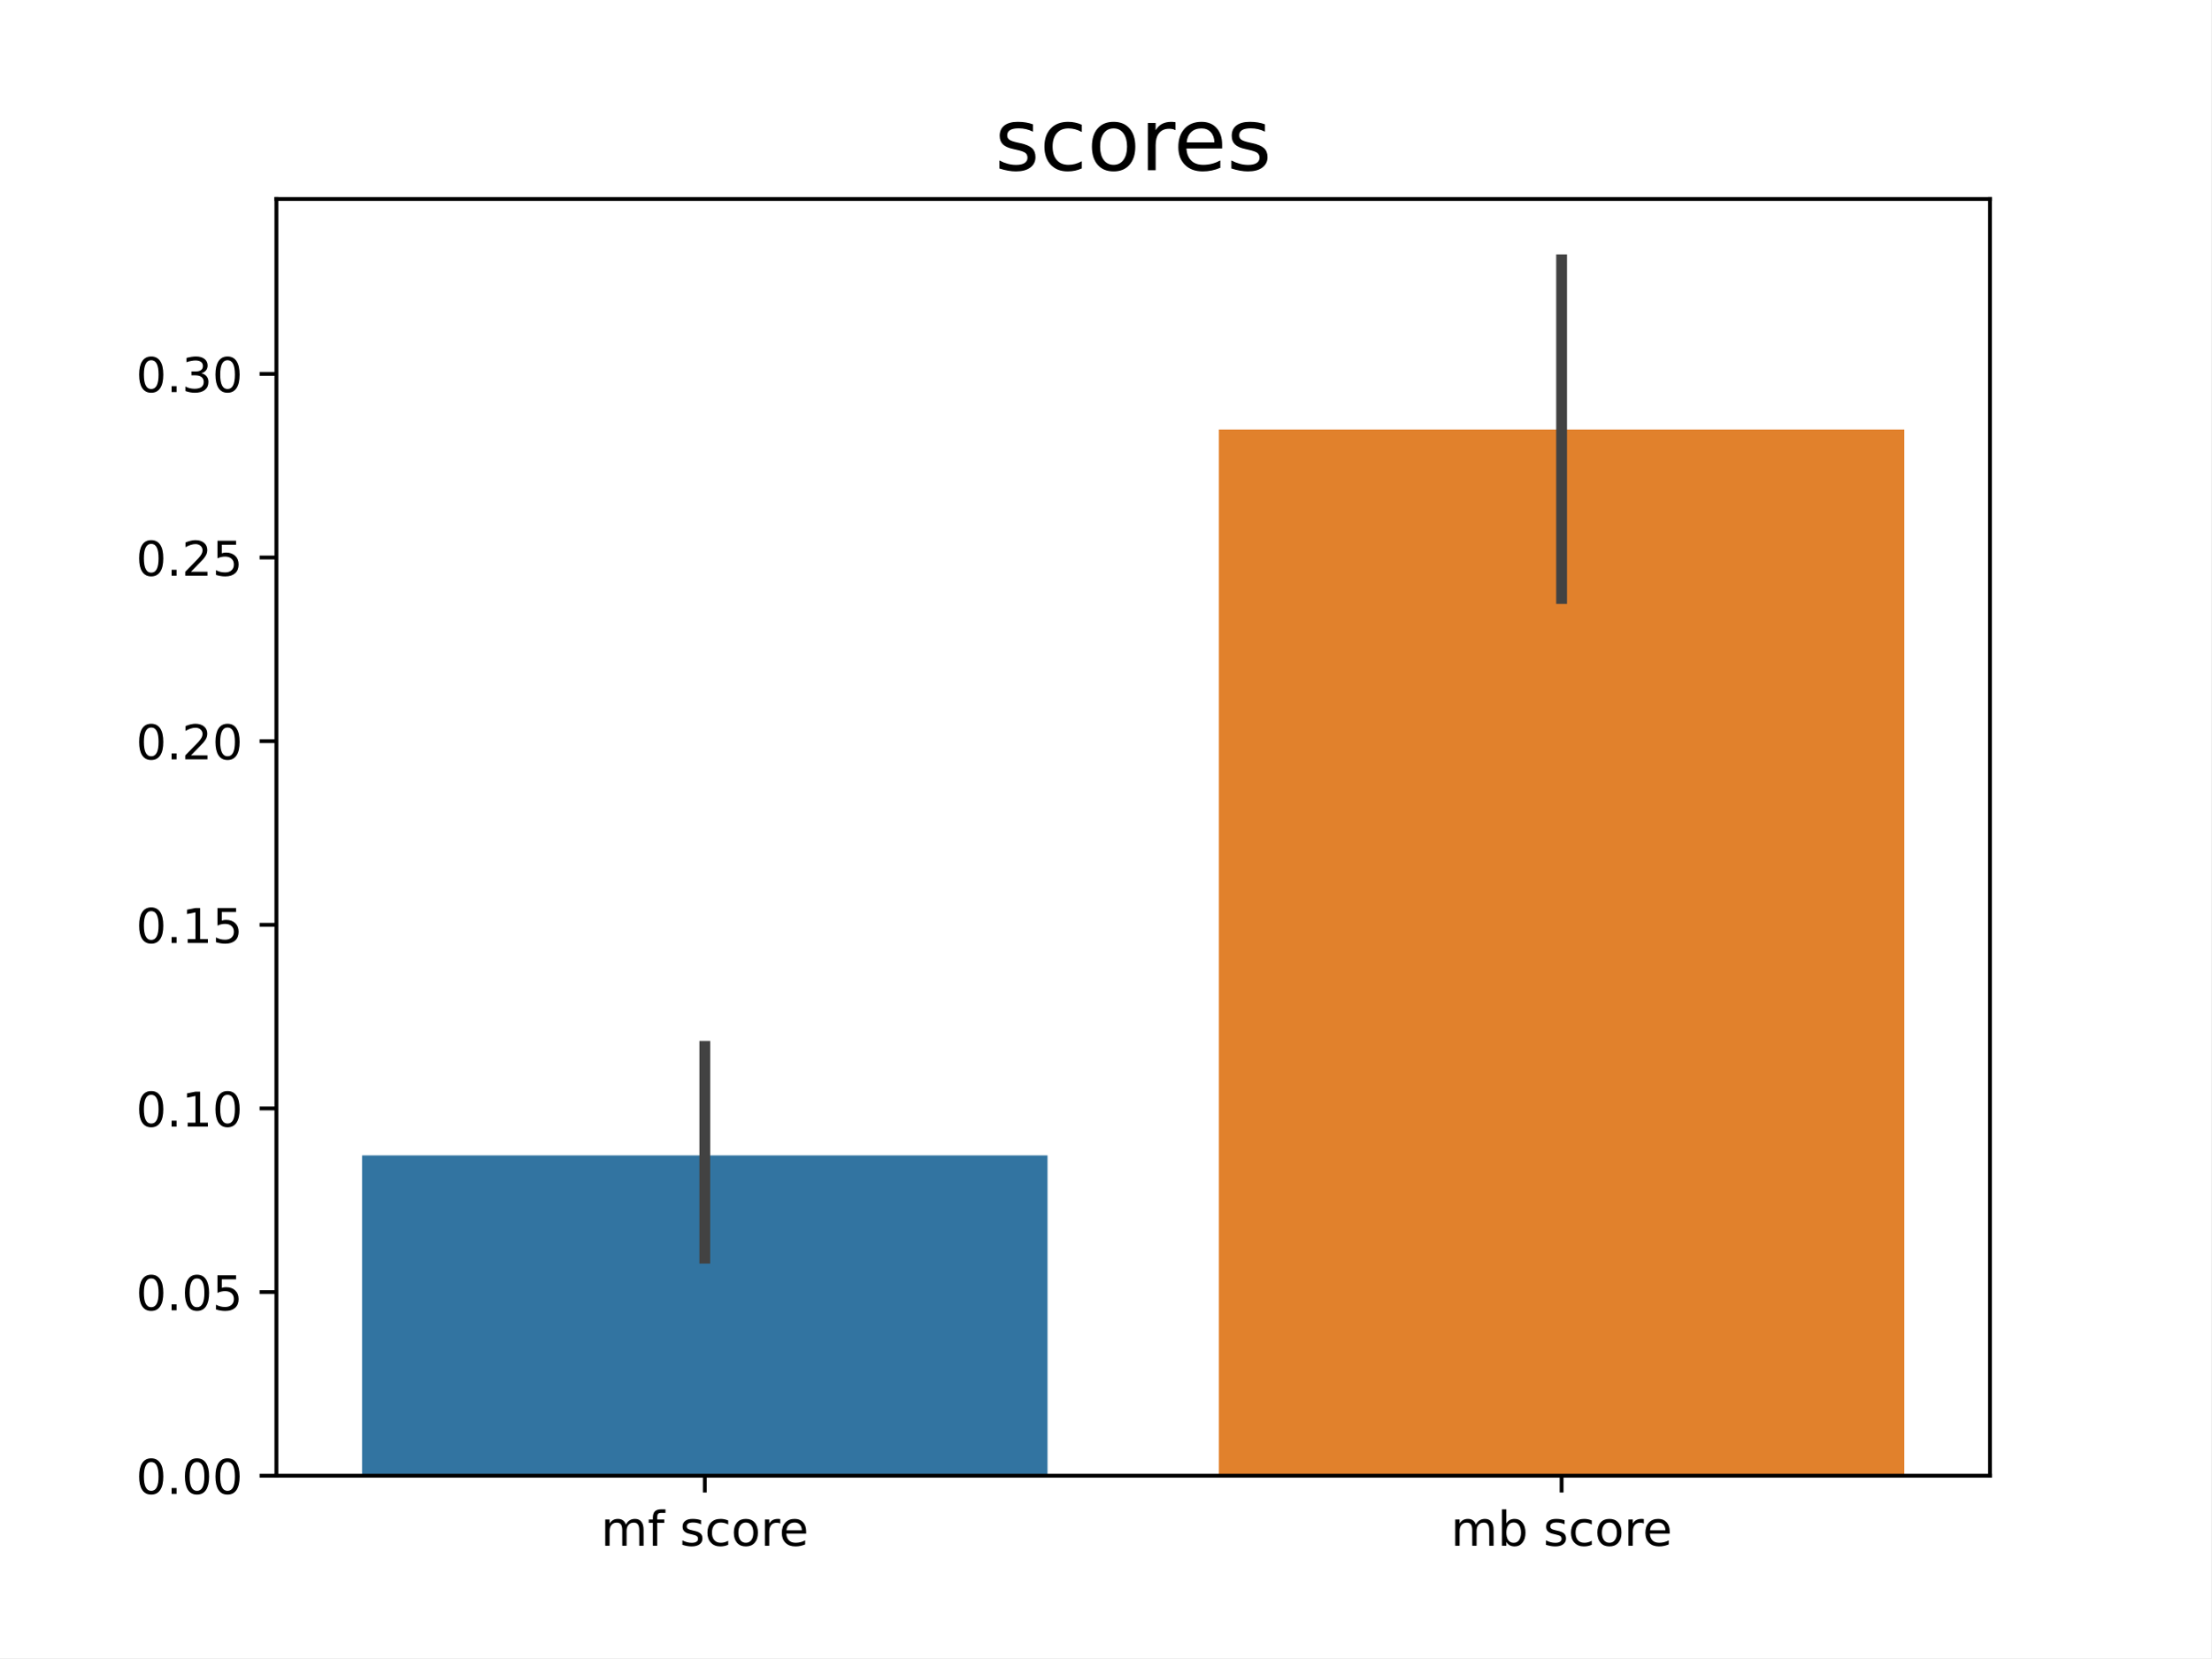
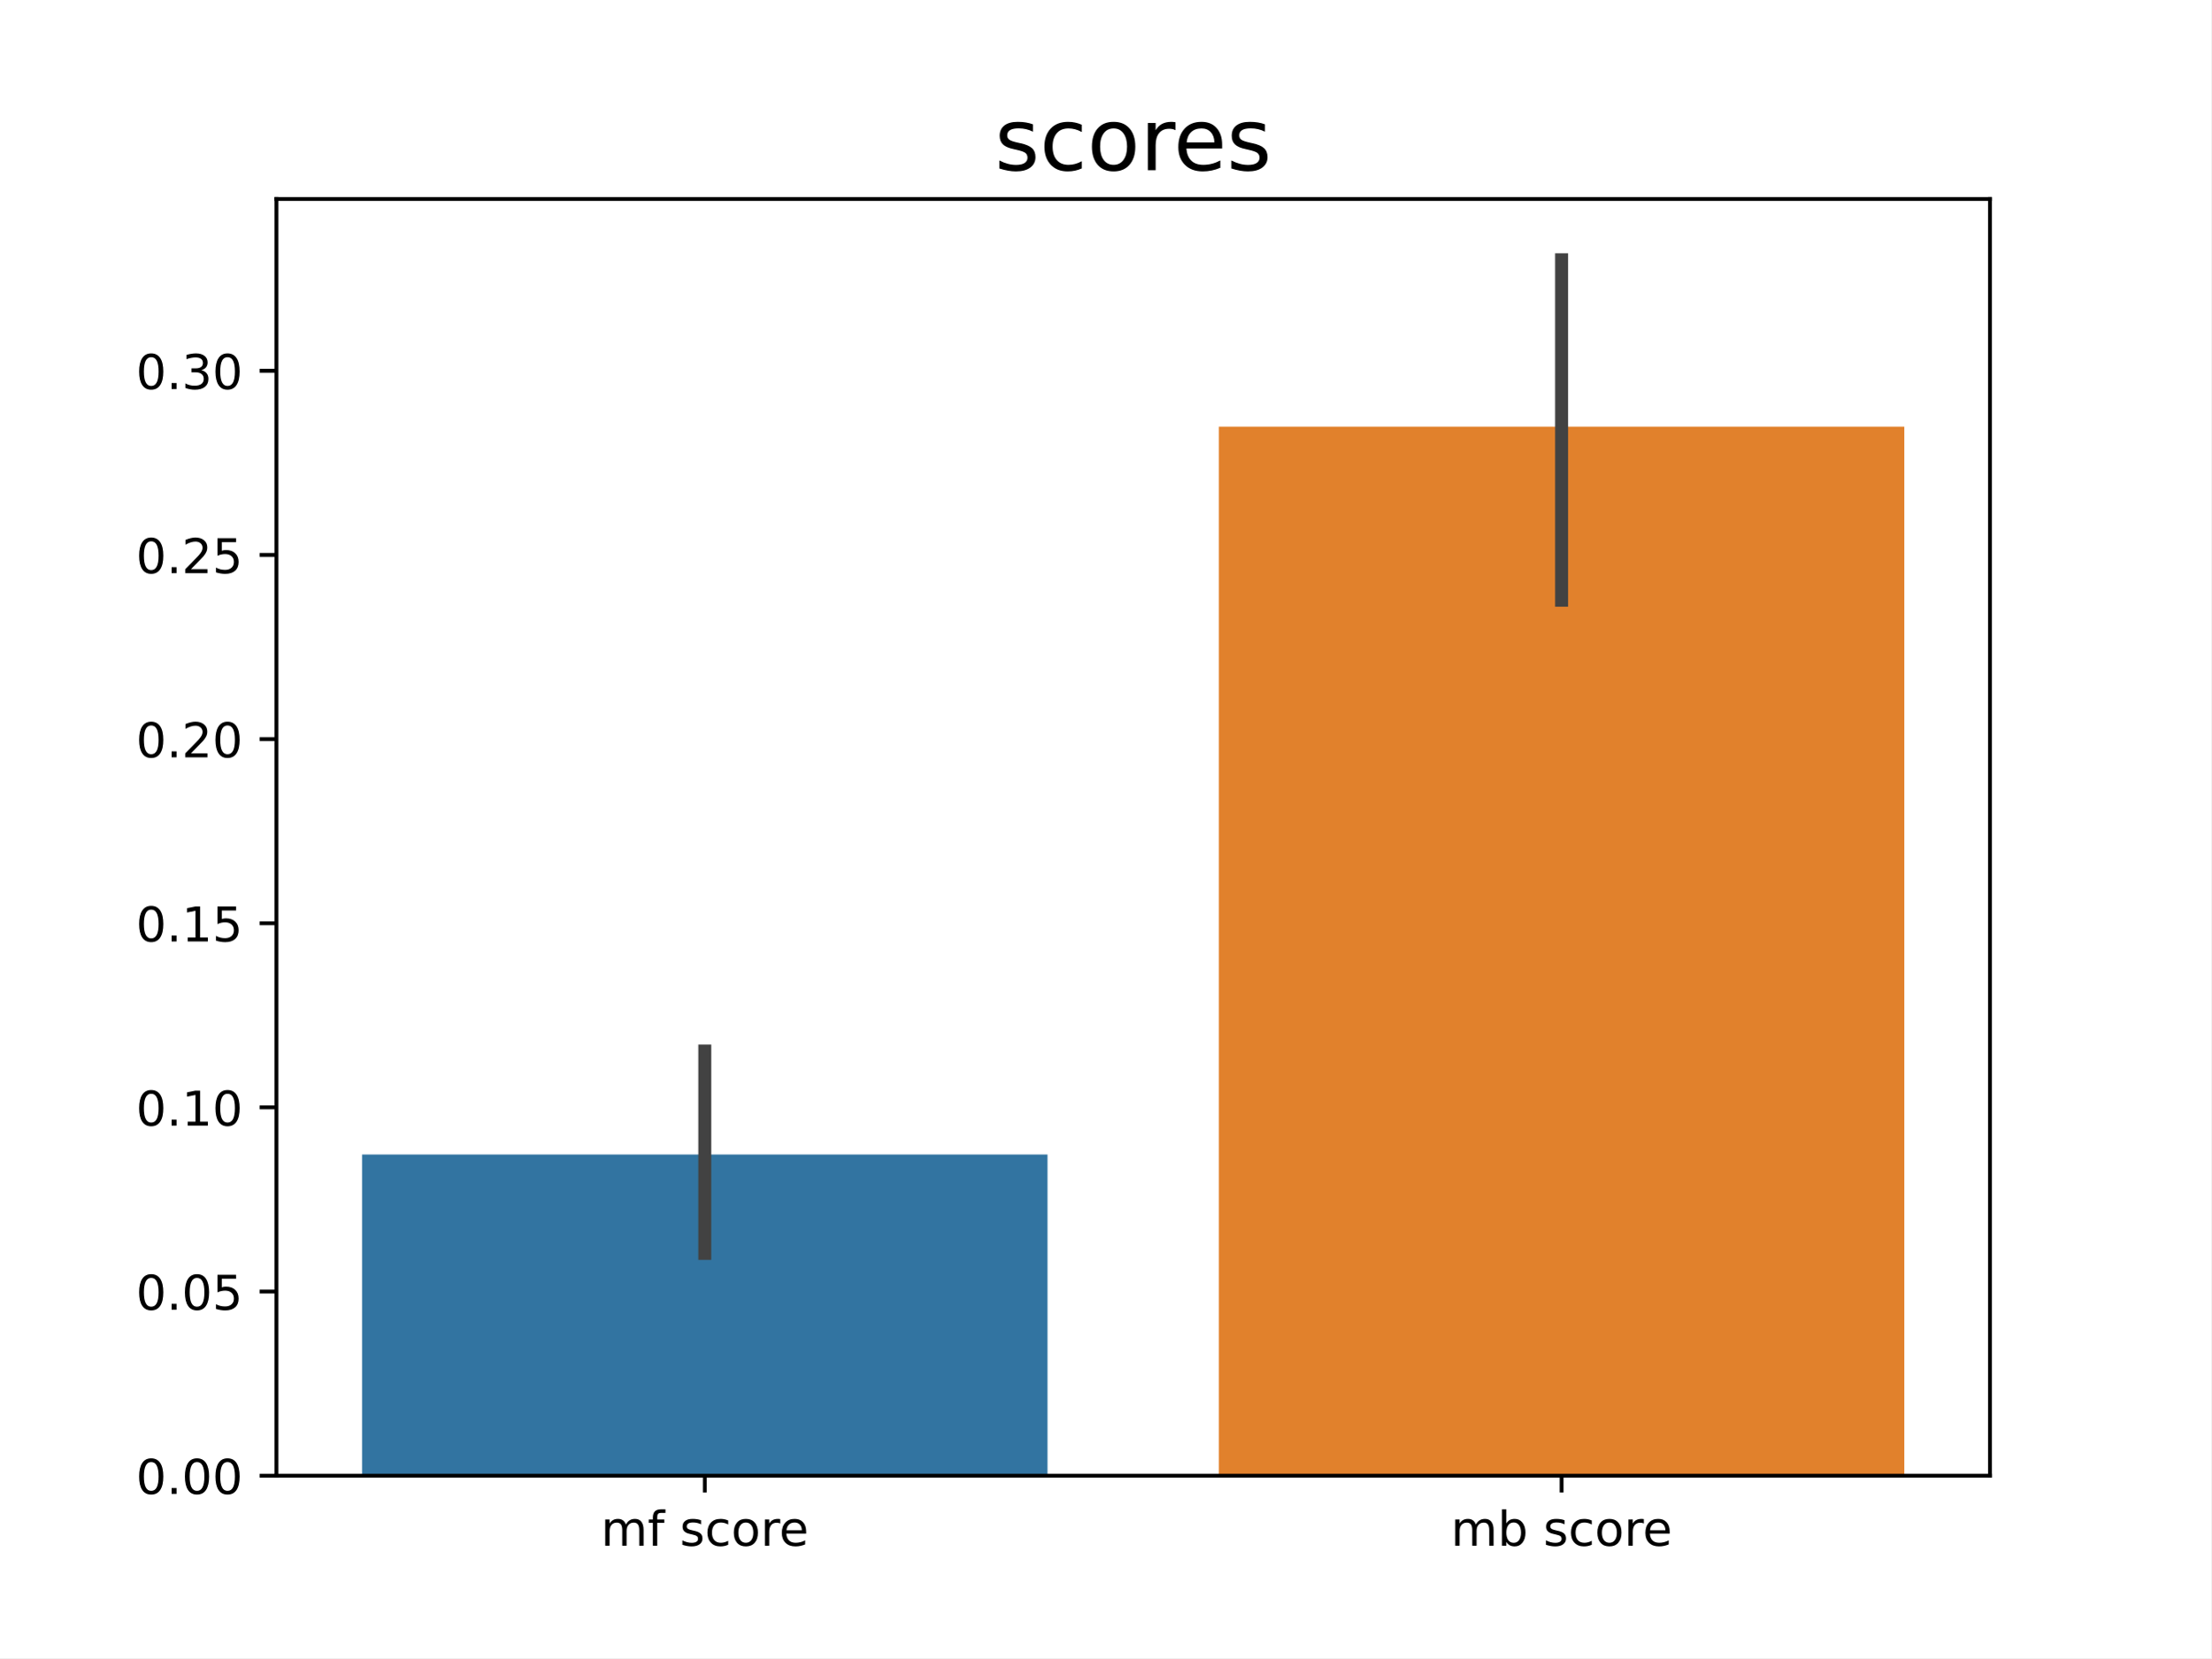
<svg xmlns="http://www.w3.org/2000/svg" xmlns:xlink="http://www.w3.org/1999/xlink" width="460.8pt" height="345.6pt" viewBox="0 0 460.8 345.6" version="1.1">
  <defs>
    <style type="text/css">*{stroke-linejoin: round; stroke-linecap: butt}</style>
  </defs>
  <g id="figure_1">
    <g id="patch_1">
      <path d="M 0 345.6  L 460.8 345.6  L 460.8 0  L 0 0  z " style="fill: #ffffff" />
    </g>
    <g id="axes_1">
      <g id="patch_2">
        <path d="M 57.6 307.584  L 414.72 307.584  L 414.72 41.472  L 57.6 41.472  z " style="fill: #ffffff" />
      </g>
      <g id="patch_3">
-         <path d="M 75.456 307.584  L 218.304 307.584  L 218.304 240.826  L 75.456 240.826  z " clip-path="url(#p6d6486b1a5)" style="fill: #3274a1" />
+         <path d="M 75.456 307.584  L 218.304 307.584  L 218.304 240.64  L 75.456 240.64  z " clip-path="url(#p04671647ec)" style="fill: #3274a1" />
      </g>
      <g id="patch_4">
-         <path d="M 254.016 307.584  L 396.864 307.584  L 396.864 89.533  L 254.016 89.533  z " clip-path="url(#p6d6486b1a5)" style="fill: #e1812c" />
+         <path d="M 254.016 307.584  L 396.864 307.584  L 396.864 88.924  L 254.016 88.924  z " clip-path="url(#p04671647ec)" style="fill: #e1812c" />
      </g>
      <g id="matplotlib.axis_1">
        <g id="xtick_1">
          <g id="line2d_1">
            <defs>
-               <path id="m1ab5403ef9" d="M 0 0  L 0 3.5  " style="stroke: #000000; stroke-width: 0.8" />
+               <path id="m15cb06f442" d="M 0 0  L 0 3.5  " style="stroke: #000000; stroke-width: 0.8" />
            </defs>
            <g>
-               <use xlink:href="#m1ab5403ef9" x="146.88" y="307.584" style="stroke: #000000; stroke-width: 0.8" />
+               <use xlink:href="#m15cb06f442" x="146.88" y="307.584" style="stroke: #000000; stroke-width: 0.8" />
            </g>
          </g>
          <g id="text_1">
            <g transform="translate(125.2277 322.1824) scale(0.1 -0.1)">
              <defs>
                <path id="DejaVuSans-6d" d="M 3328 2828  Q 3544 3216 3844 3400  Q 4144 3584 4550 3584  Q 5097 3584 5394 3201  Q 5691 2819 5691 2113  L 5691 0  L 5113 0  L 5113 2094  Q 5113 2597 4934 2840  Q 4756 3084 4391 3084  Q 3944 3084 3684 2787  Q 3425 2491 3425 1978  L 3425 0  L 2847 0  L 2847 2094  Q 2847 2600 2669 2842  Q 2491 3084 2119 3084  Q 1678 3084 1418 2786  Q 1159 2488 1159 1978  L 1159 0  L 581 0  L 581 3500  L 1159 3500  L 1159 2956  Q 1356 3278 1631 3431  Q 1906 3584 2284 3584  Q 2666 3584 2933 3390  Q 3200 3197 3328 2828  z " transform="scale(0.015625)" />
                <path id="DejaVuSans-66" d="M 2375 4863  L 2375 4384  L 1825 4384  Q 1516 4384 1395 4259  Q 1275 4134 1275 3809  L 1275 3500  L 2222 3500  L 2222 3053  L 1275 3053  L 1275 0  L 697 0  L 697 3053  L 147 3053  L 147 3500  L 697 3500  L 697 3744  Q 697 4328 969 4595  Q 1241 4863 1831 4863  L 2375 4863  z " transform="scale(0.015625)" />
                <path id="DejaVuSans-20" transform="scale(0.015625)" />
                <path id="DejaVuSans-73" d="M 2834 3397  L 2834 2853  Q 2591 2978 2328 3040  Q 2066 3103 1784 3103  Q 1356 3103 1142 2972  Q 928 2841 928 2578  Q 928 2378 1081 2264  Q 1234 2150 1697 2047  L 1894 2003  Q 2506 1872 2764 1633  Q 3022 1394 3022 966  Q 3022 478 2636 193  Q 2250 -91 1575 -91  Q 1294 -91 989 -36  Q 684 19 347 128  L 347 722  Q 666 556 975 473  Q 1284 391 1588 391  Q 1994 391 2212 530  Q 2431 669 2431 922  Q 2431 1156 2273 1281  Q 2116 1406 1581 1522  L 1381 1569  Q 847 1681 609 1914  Q 372 2147 372 2553  Q 372 3047 722 3315  Q 1072 3584 1716 3584  Q 2034 3584 2315 3537  Q 2597 3491 2834 3397  z " transform="scale(0.015625)" />
                <path id="DejaVuSans-63" d="M 3122 3366  L 3122 2828  Q 2878 2963 2633 3030  Q 2388 3097 2138 3097  Q 1578 3097 1268 2742  Q 959 2388 959 1747  Q 959 1106 1268 751  Q 1578 397 2138 397  Q 2388 397 2633 464  Q 2878 531 3122 666  L 3122 134  Q 2881 22 2623 -34  Q 2366 -91 2075 -91  Q 1284 -91 818 406  Q 353 903 353 1747  Q 353 2603 823 3093  Q 1294 3584 2113 3584  Q 2378 3584 2631 3529  Q 2884 3475 3122 3366  z " transform="scale(0.015625)" />
                <path id="DejaVuSans-6f" d="M 1959 3097  Q 1497 3097 1228 2736  Q 959 2375 959 1747  Q 959 1119 1226 758  Q 1494 397 1959 397  Q 2419 397 2687 759  Q 2956 1122 2956 1747  Q 2956 2369 2687 2733  Q 2419 3097 1959 3097  z M 1959 3584  Q 2709 3584 3137 3096  Q 3566 2609 3566 1747  Q 3566 888 3137 398  Q 2709 -91 1959 -91  Q 1206 -91 779 398  Q 353 888 353 1747  Q 353 2609 779 3096  Q 1206 3584 1959 3584  z " transform="scale(0.015625)" />
                <path id="DejaVuSans-72" d="M 2631 2963  Q 2534 3019 2420 3045  Q 2306 3072 2169 3072  Q 1681 3072 1420 2755  Q 1159 2438 1159 1844  L 1159 0  L 581 0  L 581 3500  L 1159 3500  L 1159 2956  Q 1341 3275 1631 3429  Q 1922 3584 2338 3584  Q 2397 3584 2469 3576  Q 2541 3569 2628 3553  L 2631 2963  z " transform="scale(0.015625)" />
                <path id="DejaVuSans-65" d="M 3597 1894  L 3597 1613  L 953 1613  Q 991 1019 1311 708  Q 1631 397 2203 397  Q 2534 397 2845 478  Q 3156 559 3463 722  L 3463 178  Q 3153 47 2828 -22  Q 2503 -91 2169 -91  Q 1331 -91 842 396  Q 353 884 353 1716  Q 353 2575 817 3079  Q 1281 3584 2069 3584  Q 2775 3584 3186 3129  Q 3597 2675 3597 1894  z M 3022 2063  Q 3016 2534 2758 2815  Q 2500 3097 2075 3097  Q 1594 3097 1305 2825  Q 1016 2553 972 2059  L 3022 2063  z " transform="scale(0.015625)" />
              </defs>
              <use xlink:href="#DejaVuSans-6d" />
              <use xlink:href="#DejaVuSans-66" x="97.412" />
              <use xlink:href="#DejaVuSans-20" x="132.617" />
              <use xlink:href="#DejaVuSans-73" x="164.404" />
              <use xlink:href="#DejaVuSans-63" x="216.504" />
              <use xlink:href="#DejaVuSans-6f" x="271.484" />
              <use xlink:href="#DejaVuSans-72" x="332.666" />
              <use xlink:href="#DejaVuSans-65" x="371.529" />
            </g>
          </g>
        </g>
        <g id="xtick_2">
          <g id="line2d_2">
            <g>
-               <use xlink:href="#m1ab5403ef9" x="325.44" y="307.584" style="stroke: #000000; stroke-width: 0.8" />
+               <use xlink:href="#m15cb06f442" x="325.44" y="307.584" style="stroke: #000000; stroke-width: 0.8" />
            </g>
          </g>
          <g id="text_2">
            <g transform="translate(302.3736 322.1824) scale(0.1 -0.1)">
              <defs>
                <path id="DejaVuSans-62" d="M 3116 1747  Q 3116 2381 2855 2742  Q 2594 3103 2138 3103  Q 1681 3103 1420 2742  Q 1159 2381 1159 1747  Q 1159 1113 1420 752  Q 1681 391 2138 391  Q 2594 391 2855 752  Q 3116 1113 3116 1747  z M 1159 2969  Q 1341 3281 1617 3432  Q 1894 3584 2278 3584  Q 2916 3584 3314 3078  Q 3713 2572 3713 1747  Q 3713 922 3314 415  Q 2916 -91 2278 -91  Q 1894 -91 1617 61  Q 1341 213 1159 525  L 1159 0  L 581 0  L 581 4863  L 1159 4863  L 1159 2969  z " transform="scale(0.015625)" />
              </defs>
              <use xlink:href="#DejaVuSans-6d" />
              <use xlink:href="#DejaVuSans-62" x="97.412" />
              <use xlink:href="#DejaVuSans-20" x="160.889" />
              <use xlink:href="#DejaVuSans-73" x="192.676" />
              <use xlink:href="#DejaVuSans-63" x="244.775" />
              <use xlink:href="#DejaVuSans-6f" x="299.756" />
              <use xlink:href="#DejaVuSans-72" x="360.938" />
              <use xlink:href="#DejaVuSans-65" x="399.801" />
            </g>
          </g>
        </g>
      </g>
      <g id="matplotlib.axis_2">
        <g id="ytick_1">
          <g id="line2d_3">
            <defs>
-               <path id="med65878296" d="M 0 0  L -3.5 0  " style="stroke: #000000; stroke-width: 0.8" />
+               <path id="m02dc0e2f71" d="M 0 0  L -3.5 0  " style="stroke: #000000; stroke-width: 0.8" />
            </defs>
            <g>
-               <use xlink:href="#med65878296" x="57.6" y="307.584" style="stroke: #000000; stroke-width: 0.8" />
+               <use xlink:href="#m02dc0e2f71" x="57.6" y="307.584" style="stroke: #000000; stroke-width: 0.8" />
            </g>
          </g>
          <g id="text_3">
            <g transform="translate(28.33438 311.3832) scale(0.1 -0.1)">
              <defs>
                <path id="DejaVuSans-30" d="M 2034 4250  Q 1547 4250 1301 3770  Q 1056 3291 1056 2328  Q 1056 1369 1301 889  Q 1547 409 2034 409  Q 2525 409 2770 889  Q 3016 1369 3016 2328  Q 3016 3291 2770 3770  Q 2525 4250 2034 4250  z M 2034 4750  Q 2819 4750 3233 4129  Q 3647 3509 3647 2328  Q 3647 1150 3233 529  Q 2819 -91 2034 -91  Q 1250 -91 836 529  Q 422 1150 422 2328  Q 422 3509 836 4129  Q 1250 4750 2034 4750  z " transform="scale(0.015625)" />
                <path id="DejaVuSans-2e" d="M 684 794  L 1344 794  L 1344 0  L 684 0  L 684 794  z " transform="scale(0.015625)" />
              </defs>
              <use xlink:href="#DejaVuSans-30" />
              <use xlink:href="#DejaVuSans-2e" x="63.623" />
              <use xlink:href="#DejaVuSans-30" x="95.41" />
              <use xlink:href="#DejaVuSans-30" x="159.033" />
            </g>
          </g>
        </g>
        <g id="ytick_2">
          <g id="line2d_4">
            <g>
-               <use xlink:href="#med65878296" x="57.6" y="269.307" style="stroke: #000000; stroke-width: 0.8" />
+               <use xlink:href="#m02dc0e2f71" x="57.6" y="269.2" style="stroke: #000000; stroke-width: 0.8" />
            </g>
          </g>
          <g id="text_4">
-             <g transform="translate(28.33438 273.1061) scale(0.1 -0.1)">
+             <g transform="translate(28.33438 272.9991) scale(0.1 -0.1)">
              <defs>
                <path id="DejaVuSans-35" d="M 691 4666  L 3169 4666  L 3169 4134  L 1269 4134  L 1269 2991  Q 1406 3038 1543 3061  Q 1681 3084 1819 3084  Q 2600 3084 3056 2656  Q 3513 2228 3513 1497  Q 3513 744 3044 326  Q 2575 -91 1722 -91  Q 1428 -91 1123 -41  Q 819 9 494 109  L 494 744  Q 775 591 1075 516  Q 1375 441 1709 441  Q 2250 441 2565 725  Q 2881 1009 2881 1497  Q 2881 1984 2565 2268  Q 2250 2553 1709 2553  Q 1456 2553 1204 2497  Q 953 2441 691 2322  L 691 4666  z " transform="scale(0.015625)" />
              </defs>
              <use xlink:href="#DejaVuSans-30" />
              <use xlink:href="#DejaVuSans-2e" x="63.623" />
              <use xlink:href="#DejaVuSans-30" x="95.41" />
              <use xlink:href="#DejaVuSans-35" x="159.033" />
            </g>
          </g>
        </g>
        <g id="ytick_3">
          <g id="line2d_5">
            <g>
-               <use xlink:href="#med65878296" x="57.6" y="231.03" style="stroke: #000000; stroke-width: 0.8" />
+               <use xlink:href="#m02dc0e2f71" x="57.6" y="230.816" style="stroke: #000000; stroke-width: 0.8" />
            </g>
          </g>
          <g id="text_5">
-             <g transform="translate(28.33438 234.8289) scale(0.1 -0.1)">
+             <g transform="translate(28.33438 234.6151) scale(0.1 -0.1)">
              <defs>
                <path id="DejaVuSans-31" d="M 794 531  L 1825 531  L 1825 4091  L 703 3866  L 703 4441  L 1819 4666  L 2450 4666  L 2450 531  L 3481 531  L 3481 0  L 794 0  L 794 531  z " transform="scale(0.015625)" />
              </defs>
              <use xlink:href="#DejaVuSans-30" />
              <use xlink:href="#DejaVuSans-2e" x="63.623" />
              <use xlink:href="#DejaVuSans-31" x="95.41" />
              <use xlink:href="#DejaVuSans-30" x="159.033" />
            </g>
          </g>
        </g>
        <g id="ytick_4">
          <g id="line2d_6">
            <g>
-               <use xlink:href="#med65878296" x="57.6" y="192.753" style="stroke: #000000; stroke-width: 0.8" />
+               <use xlink:href="#m02dc0e2f71" x="57.6" y="192.432" style="stroke: #000000; stroke-width: 0.8" />
            </g>
          </g>
          <g id="text_6">
-             <g transform="translate(28.33438 196.5518) scale(0.1 -0.1)">
+             <g transform="translate(28.33438 196.231) scale(0.1 -0.1)">
              <use xlink:href="#DejaVuSans-30" />
              <use xlink:href="#DejaVuSans-2e" x="63.623" />
              <use xlink:href="#DejaVuSans-31" x="95.41" />
              <use xlink:href="#DejaVuSans-35" x="159.033" />
            </g>
          </g>
        </g>
        <g id="ytick_5">
          <g id="line2d_7">
            <g>
-               <use xlink:href="#med65878296" x="57.6" y="154.475" style="stroke: #000000; stroke-width: 0.8" />
+               <use xlink:href="#m02dc0e2f71" x="57.6" y="154.048" style="stroke: #000000; stroke-width: 0.8" />
            </g>
          </g>
          <g id="text_7">
-             <g transform="translate(28.33438 158.2746) scale(0.1 -0.1)">
+             <g transform="translate(28.33438 157.8469) scale(0.1 -0.1)">
              <defs>
                <path id="DejaVuSans-32" d="M 1228 531  L 3431 531  L 3431 0  L 469 0  L 469 531  Q 828 903 1448 1529  Q 2069 2156 2228 2338  Q 2531 2678 2651 2914  Q 2772 3150 2772 3378  Q 2772 3750 2511 3984  Q 2250 4219 1831 4219  Q 1534 4219 1204 4116  Q 875 4013 500 3803  L 500 4441  Q 881 4594 1212 4672  Q 1544 4750 1819 4750  Q 2544 4750 2975 4387  Q 3406 4025 3406 3419  Q 3406 3131 3298 2873  Q 3191 2616 2906 2266  Q 2828 2175 2409 1742  Q 1991 1309 1228 531  z " transform="scale(0.015625)" />
              </defs>
              <use xlink:href="#DejaVuSans-30" />
              <use xlink:href="#DejaVuSans-2e" x="63.623" />
              <use xlink:href="#DejaVuSans-32" x="95.41" />
              <use xlink:href="#DejaVuSans-30" x="159.033" />
            </g>
          </g>
        </g>
        <g id="ytick_6">
          <g id="line2d_8">
            <g>
-               <use xlink:href="#med65878296" x="57.6" y="116.198" style="stroke: #000000; stroke-width: 0.8" />
+               <use xlink:href="#m02dc0e2f71" x="57.6" y="115.664" style="stroke: #000000; stroke-width: 0.8" />
            </g>
          </g>
          <g id="text_8">
-             <g transform="translate(28.33438 119.9975) scale(0.1 -0.1)">
+             <g transform="translate(28.33438 119.4628) scale(0.1 -0.1)">
              <use xlink:href="#DejaVuSans-30" />
              <use xlink:href="#DejaVuSans-2e" x="63.623" />
              <use xlink:href="#DejaVuSans-32" x="95.41" />
              <use xlink:href="#DejaVuSans-35" x="159.033" />
            </g>
          </g>
        </g>
        <g id="ytick_7">
          <g id="line2d_9">
            <g>
-               <use xlink:href="#med65878296" x="57.6" y="77.921" style="stroke: #000000; stroke-width: 0.8" />
+               <use xlink:href="#m02dc0e2f71" x="57.6" y="77.28" style="stroke: #000000; stroke-width: 0.8" />
            </g>
          </g>
          <g id="text_9">
-             <g transform="translate(28.33438 81.72035) scale(0.1 -0.1)">
+             <g transform="translate(28.33438 81.07873) scale(0.1 -0.1)">
              <defs>
                <path id="DejaVuSans-33" d="M 2597 2516  Q 3050 2419 3304 2112  Q 3559 1806 3559 1356  Q 3559 666 3084 287  Q 2609 -91 1734 -91  Q 1441 -91 1130 -33  Q 819 25 488 141  L 488 750  Q 750 597 1062 519  Q 1375 441 1716 441  Q 2309 441 2620 675  Q 2931 909 2931 1356  Q 2931 1769 2642 2001  Q 2353 2234 1838 2234  L 1294 2234  L 1294 2753  L 1863 2753  Q 2328 2753 2575 2939  Q 2822 3125 2822 3475  Q 2822 3834 2567 4026  Q 2313 4219 1838 4219  Q 1578 4219 1281 4162  Q 984 4106 628 3988  L 628 4550  Q 988 4650 1302 4700  Q 1616 4750 1894 4750  Q 2613 4750 3031 4423  Q 3450 4097 3450 3541  Q 3450 3153 3228 2886  Q 3006 2619 2597 2516  z " transform="scale(0.015625)" />
              </defs>
              <use xlink:href="#DejaVuSans-30" />
              <use xlink:href="#DejaVuSans-2e" x="63.623" />
              <use xlink:href="#DejaVuSans-33" x="95.41" />
              <use xlink:href="#DejaVuSans-30" x="159.033" />
            </g>
          </g>
        </g>
      </g>
      <g id="line2d_10">
-         <path d="M 146.88 262.242  L 146.88 218.107  " clip-path="url(#p6d6486b1a5)" style="fill: none; stroke: #424242; stroke-width: 2.25; stroke-linecap: square" />
+         <path d="M 146.88 261.245  L 146.88 219.063  " clip-path="url(#p04671647ec)" style="fill: none; stroke: #424242; stroke-width: 2.7; stroke-linecap: square" />
      </g>
      <g id="line2d_11">
-         <path d="M 325.44 124.738  L 325.44 54.144  " clip-path="url(#p6d6486b1a5)" style="fill: none; stroke: #424242; stroke-width: 2.25; stroke-linecap: square" />
+         <path d="M 325.44 125.106  L 325.44 54.144  " clip-path="url(#p04671647ec)" style="fill: none; stroke: #424242; stroke-width: 2.7; stroke-linecap: square" />
      </g>
      <g id="patch_5">
        <path d="M 57.6 307.584  L 57.6 41.472  " style="fill: none; stroke: #000000; stroke-width: 0.8; stroke-linejoin: miter; stroke-linecap: square" />
      </g>
      <g id="patch_6">
        <path d="M 414.72 307.584  L 414.72 41.472  " style="fill: none; stroke: #000000; stroke-width: 0.8; stroke-linejoin: miter; stroke-linecap: square" />
      </g>
      <g id="patch_7">
        <path d="M 57.6 307.584  L 414.72 307.584  " style="fill: none; stroke: #000000; stroke-width: 0.8; stroke-linejoin: miter; stroke-linecap: square" />
      </g>
      <g id="patch_8">
        <path d="M 57.6 41.472  L 414.72 41.472  " style="fill: none; stroke: #000000; stroke-width: 0.8; stroke-linejoin: miter; stroke-linecap: square" />
      </g>
      <g id="text_10">
        <g transform="translate(207.2925 35.472) scale(0.18 -0.18)">
          <use xlink:href="#DejaVuSans-73" />
          <use xlink:href="#DejaVuSans-63" x="52.1" />
          <use xlink:href="#DejaVuSans-6f" x="107.08" />
          <use xlink:href="#DejaVuSans-72" x="168.262" />
          <use xlink:href="#DejaVuSans-65" x="207.125" />
          <use xlink:href="#DejaVuSans-73" x="268.648" />
        </g>
      </g>
    </g>
  </g>
  <defs>
-     <clipPath id="p6d6486b1a5">
+     <clipPath id="p04671647ec">
      <rect x="57.6" y="41.472" width="357.12" height="266.112" />
    </clipPath>
  </defs>
</svg>
